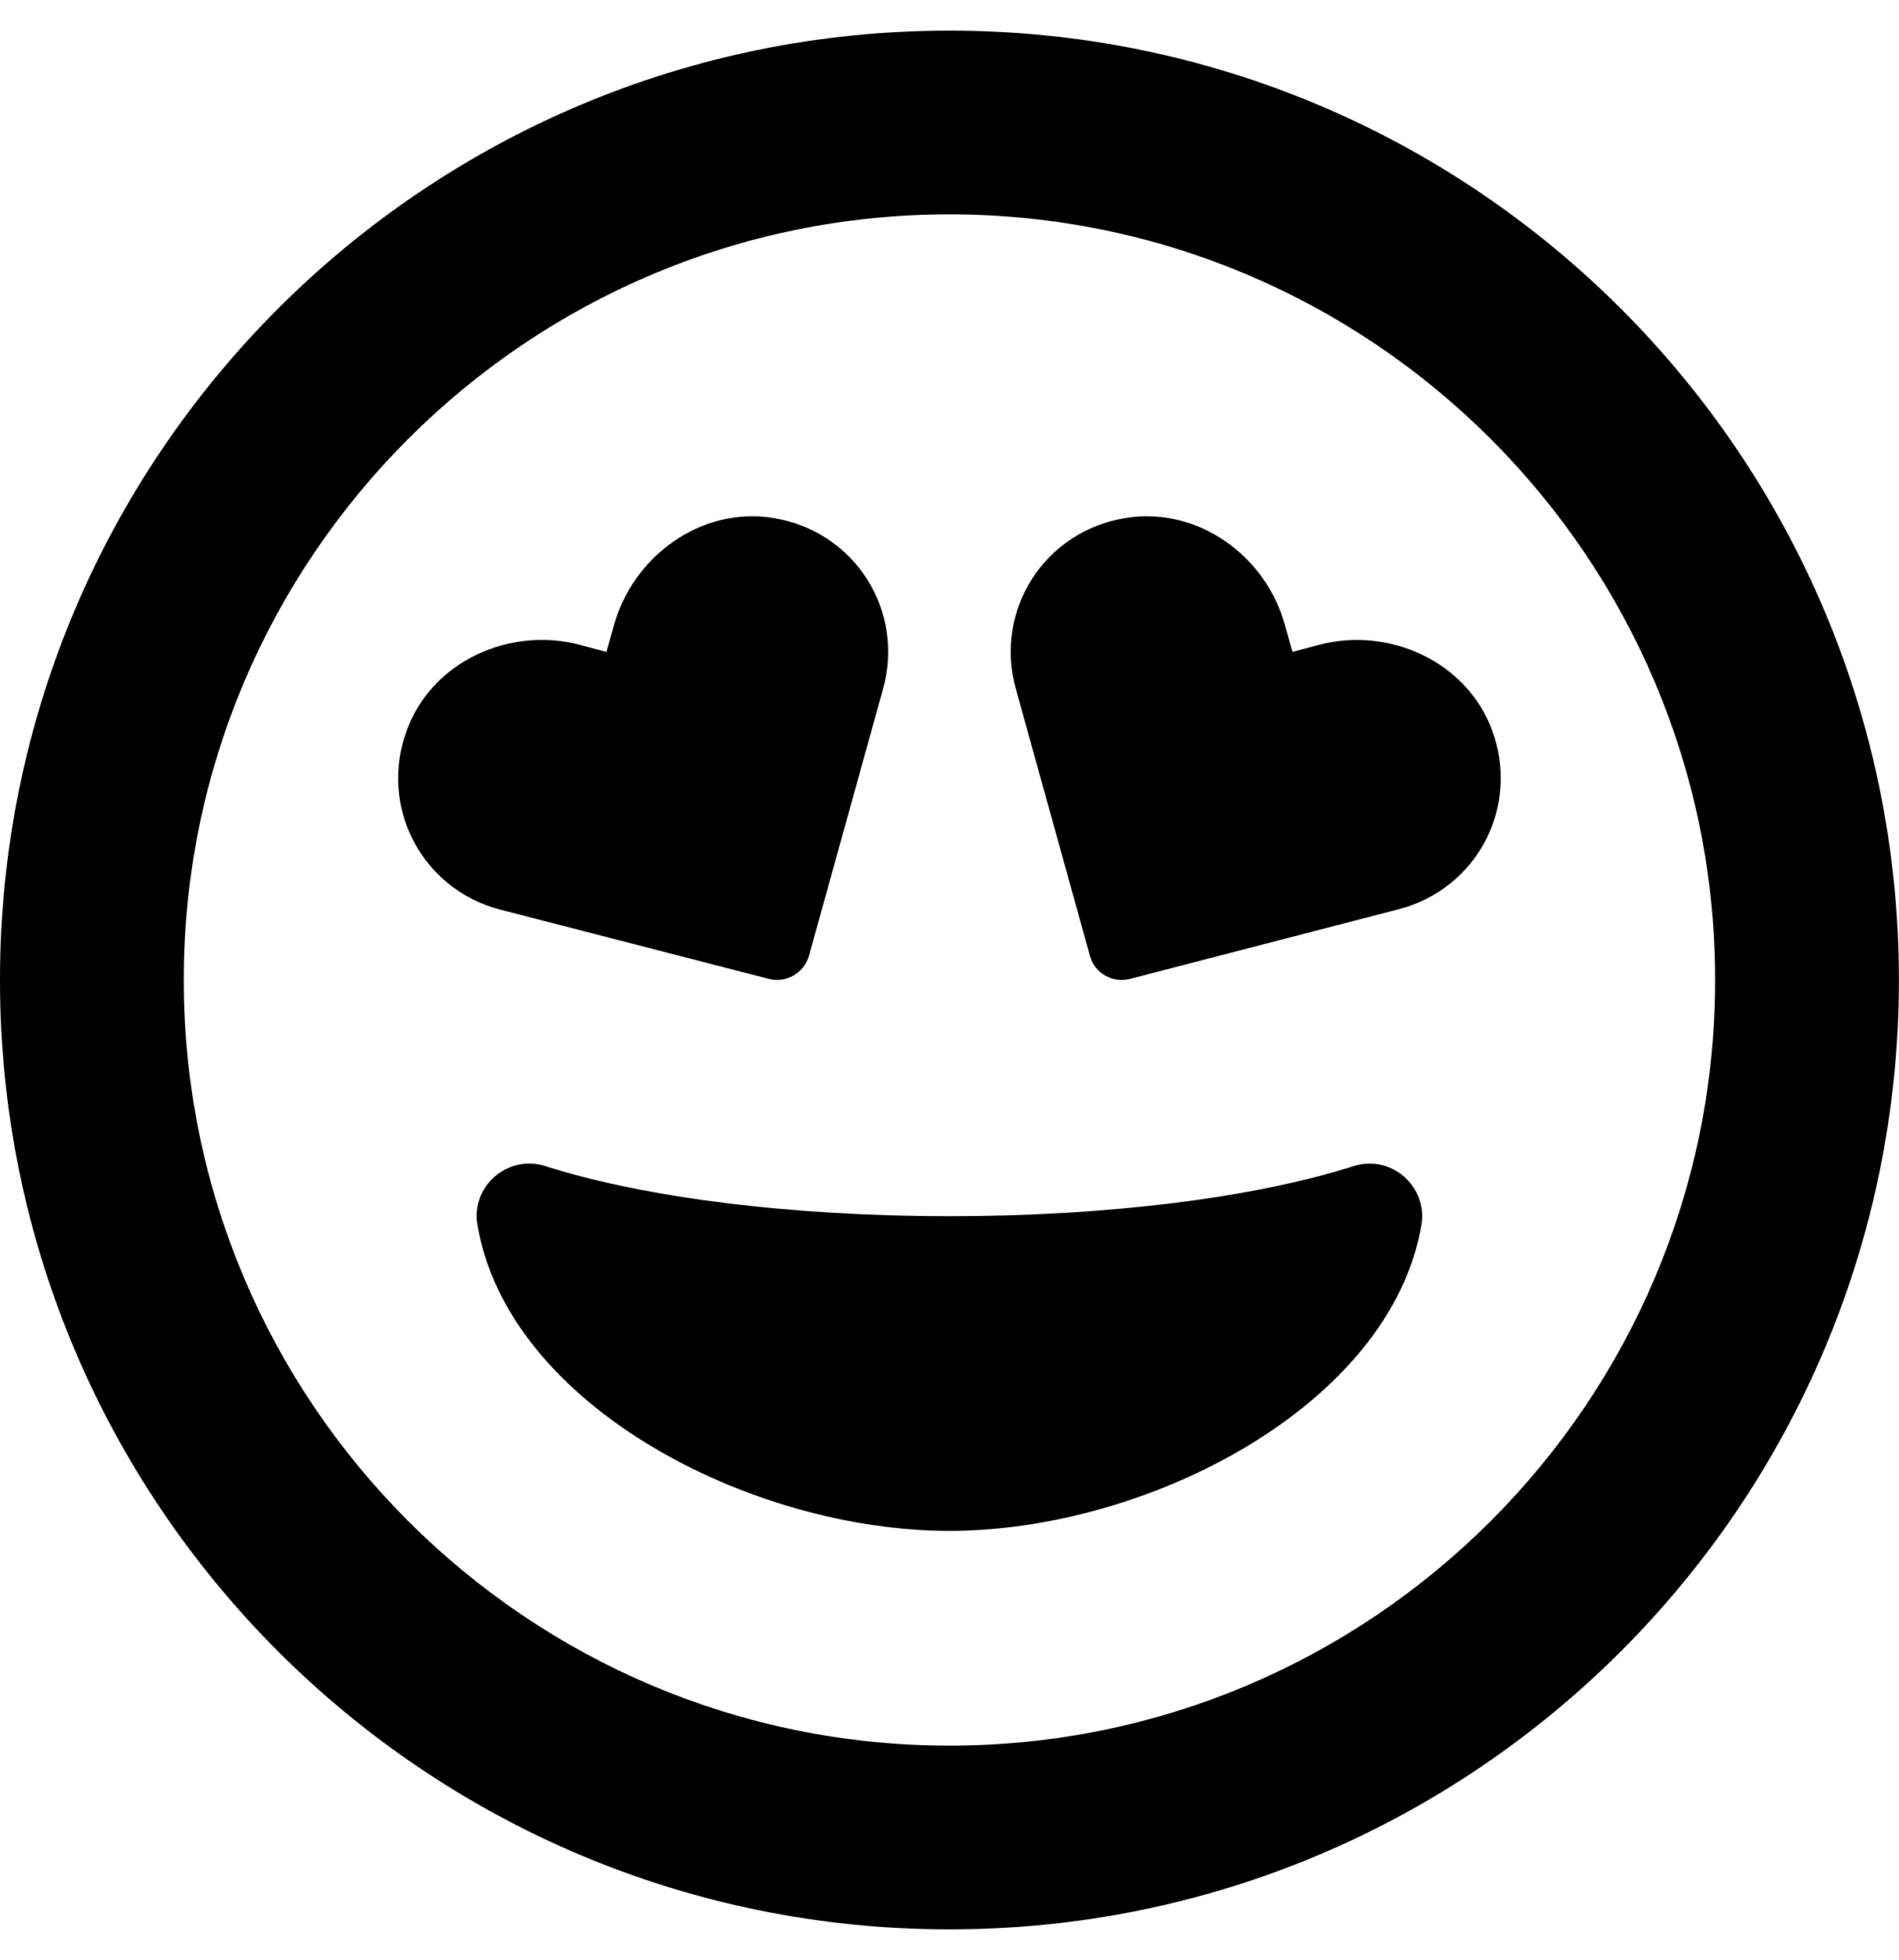
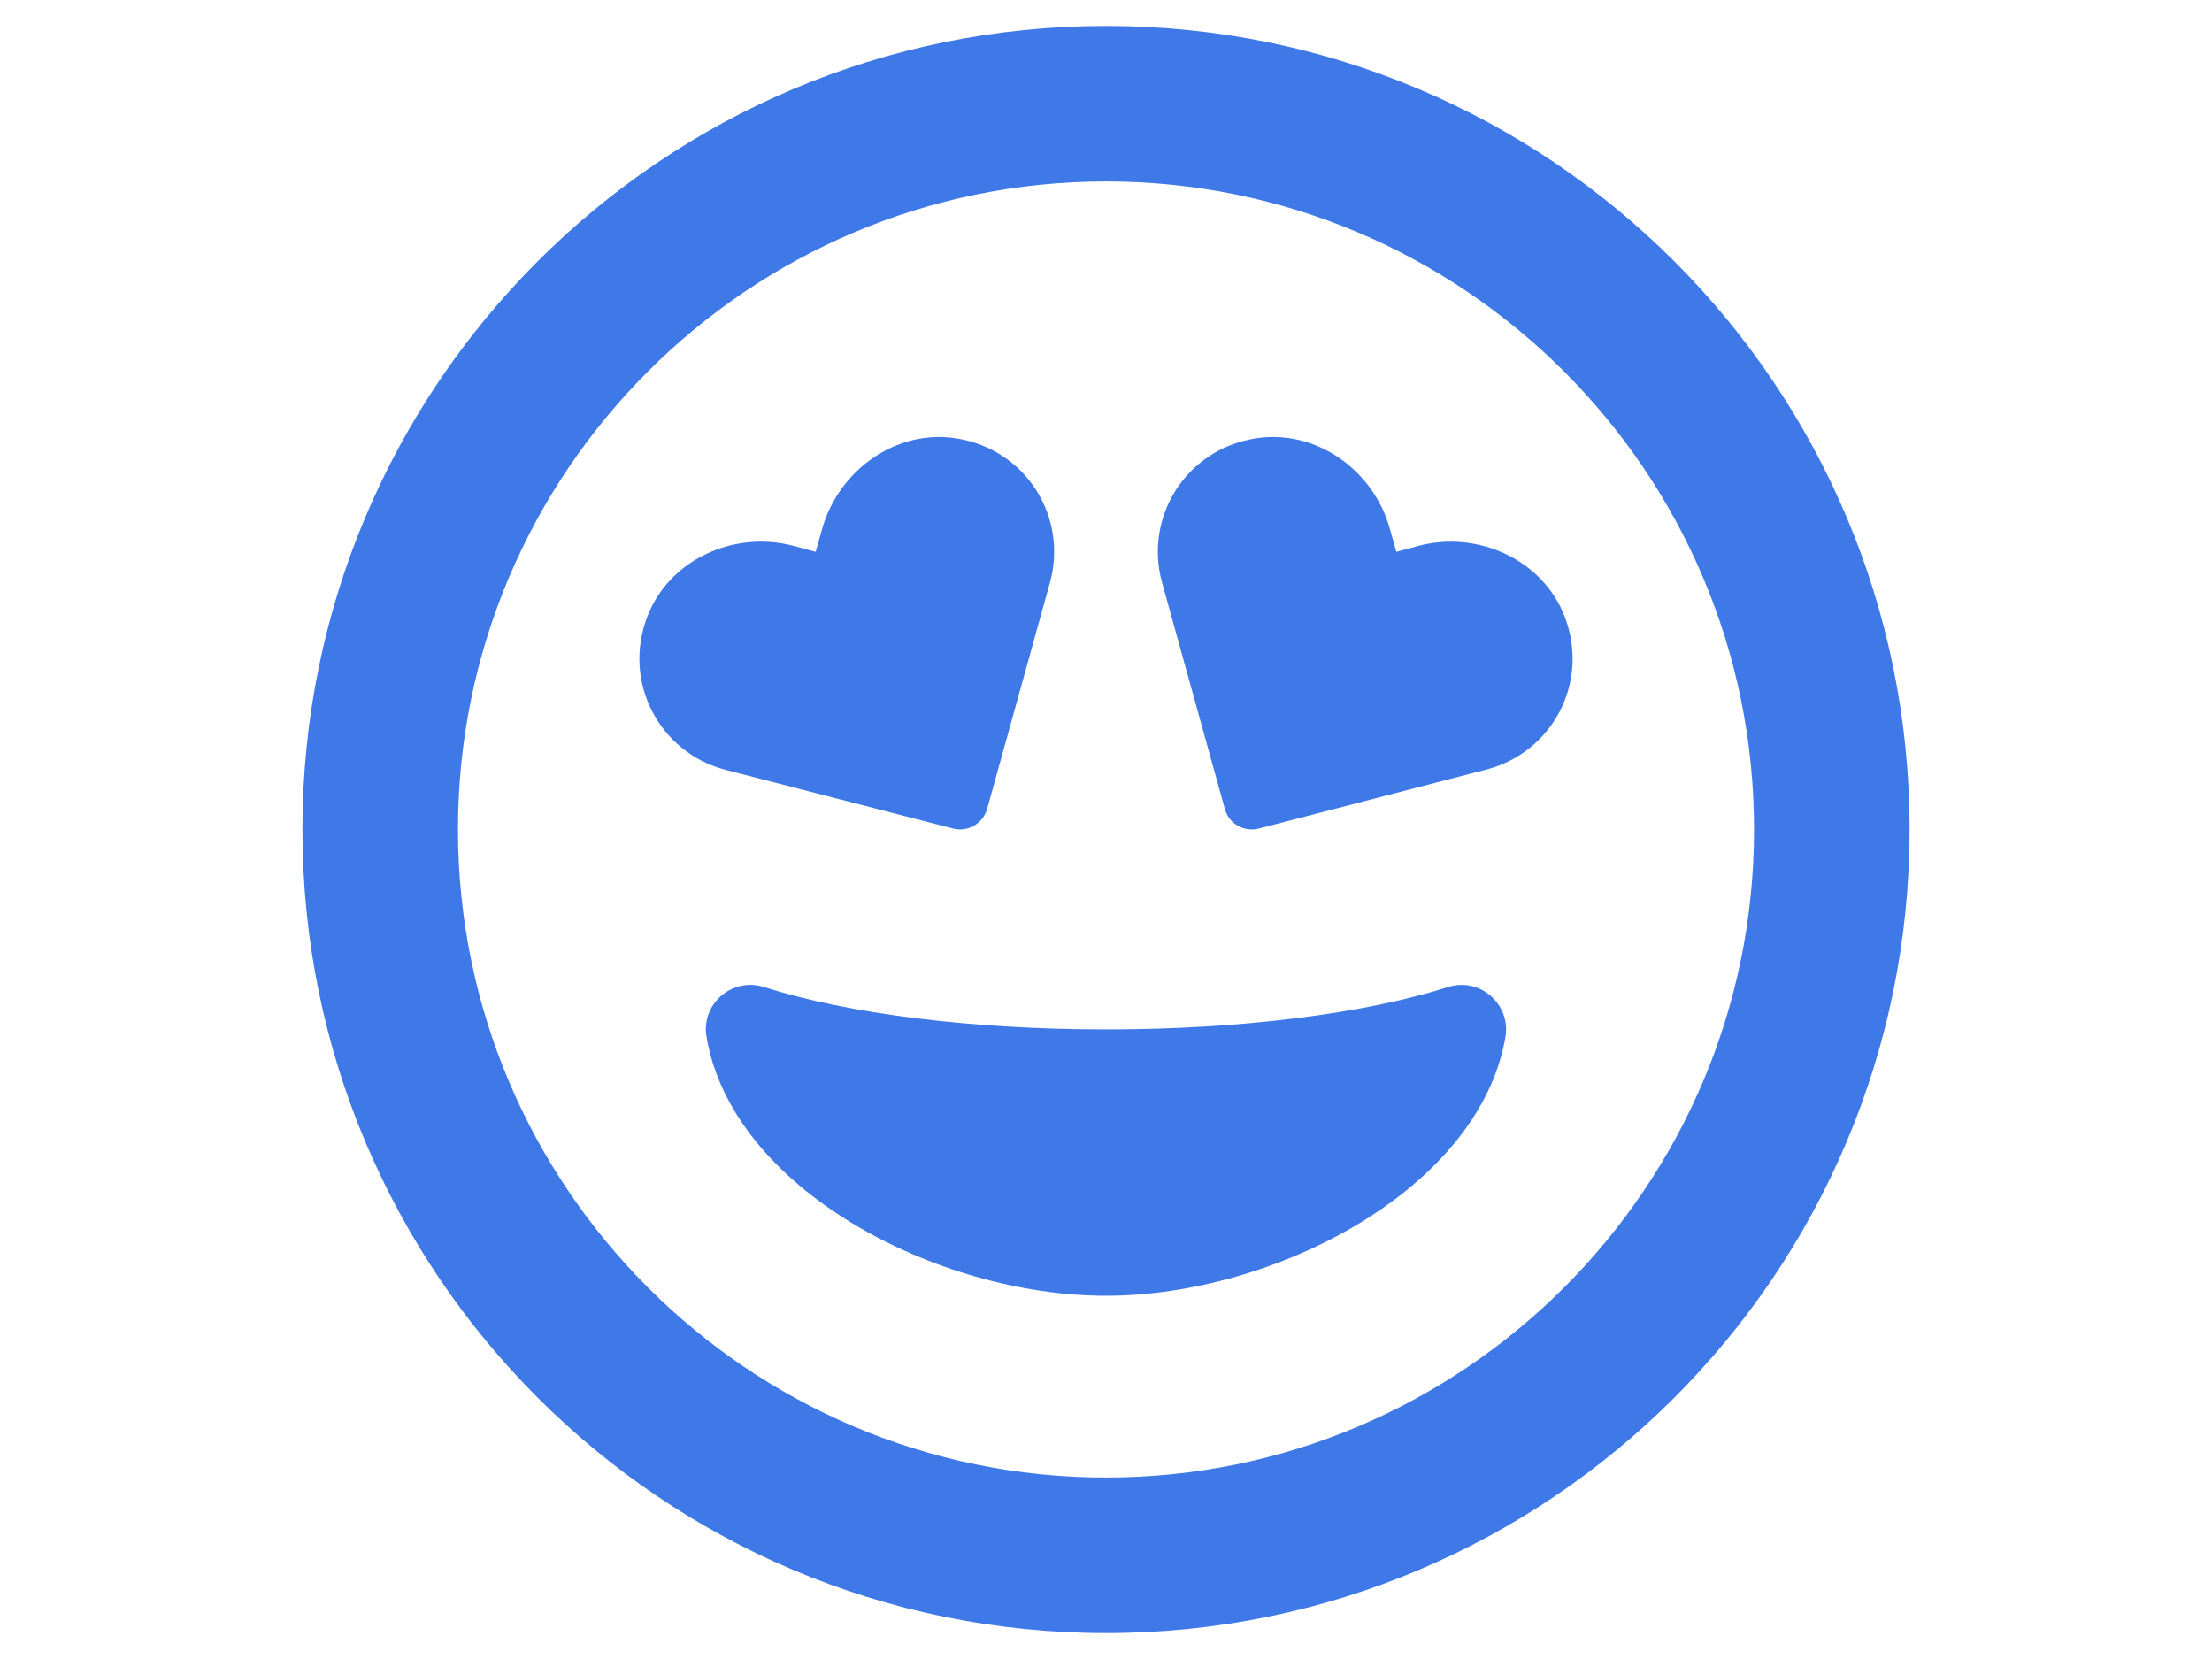
- <svg xmlns="http://www.w3.org/2000/svg" aria-hidden="true" focusable="false" data-prefix="far" data-icon="grin-hearts" class="svg-inline--fa fa-grin-hearts fa-w-16" role="img" viewBox="0 0 496 512">
-   <path fill="currentColor" d="M353.6 304.6c-25.9 8.3-64.4 13.1-105.6 13.1s-79.6-4.8-105.6-13.1c-9.8-3.1-19.4 5.3-17.7 15.3 7.9 47.2 71.3 80 123.3 80s115.3-32.9 123.3-80c1.6-9.8-7.7-18.4-17.7-15.3zm-152.8-48.9c4.5 1.2 9.2-1.5 10.5-6l19.4-69.9c5.6-20.3-7.4-41.1-28.8-44.5-18.6-3-36.4 9.8-41.5 27.9l-2 7.1-7.1-1.9c-18.2-4.7-38.2 4.3-44.9 22-7.7 20.2 3.8 41.9 24.2 47.2l70.2 18.1zm188.8-65.3c-6.7-17.6-26.7-26.7-44.9-22l-7.1 1.9-2-7.1c-5-18.1-22.8-30.9-41.5-27.9-21.4 3.4-34.4 24.2-28.8 44.5l19.4 69.9c1.2 4.5 5.9 7.2 10.5 6l70.2-18.2c20.4-5.3 31.9-26.9 24.2-47.1zM248 8C111 8 0 119 0 256s111 248 248 248 248-111 248-248S385 8 248 8zm0 448c-110.3 0-200-89.7-200-200S137.7 56 248 56s200 89.7 200 200-89.7 200-200 200z" />
+ <svg xmlns="http://www.w3.org/2000/svg" version="1.1" id="Layer_1" focusable="false" x="0px" y="0px" width="1024px" height="768px" viewBox="0 0 1024 768" enable-background="new 0 0 1024 768" xml:space="preserve">
+   <path fill="#3F79E8" d="M670.4,456.9C631.55,469.35,573.8,476.55,512,476.55s-119.4-7.2-158.4-19.649  c-14.7-4.65-29.1,7.949-26.55,22.949c11.85,70.801,106.95,120,184.95,120s172.95-49.35,184.95-120  C699.35,465.15,685.4,452.25,670.4,456.9L670.4,456.9z M441.2,383.55c6.75,1.8,13.8-2.25,15.75-9l29.1-104.85  c8.4-30.45-11.1-61.65-43.2-66.75c-27.899-4.5-54.6,14.7-62.25,41.85l-3,10.65l-10.65-2.85c-27.3-7.05-57.3,6.45-67.35,33  c-11.55,30.3,5.7,62.85,36.3,70.8L441.2,383.55L441.2,383.55z M724.4,285.6c-10.051-26.4-40.051-40.05-67.351-33l-10.649,2.85  l-3-10.65c-7.5-27.15-34.2-46.35-62.25-41.85c-32.101,5.1-51.601,36.3-43.2,66.75l29.1,104.85c1.8,6.75,8.851,10.8,15.75,9  l105.3-27.3C718.7,348.3,735.95,315.9,724.4,285.6L724.4,285.6z M512,12c-205.5,0-372,166.5-372,372s166.5,372,372,372  s372-166.5,372-372S717.5,12,512,12z M512,684c-165.45,0-300-134.55-300-300S346.55,84,512,84s300,134.55,300,300  S677.45,684,512,684z" />
</svg>
